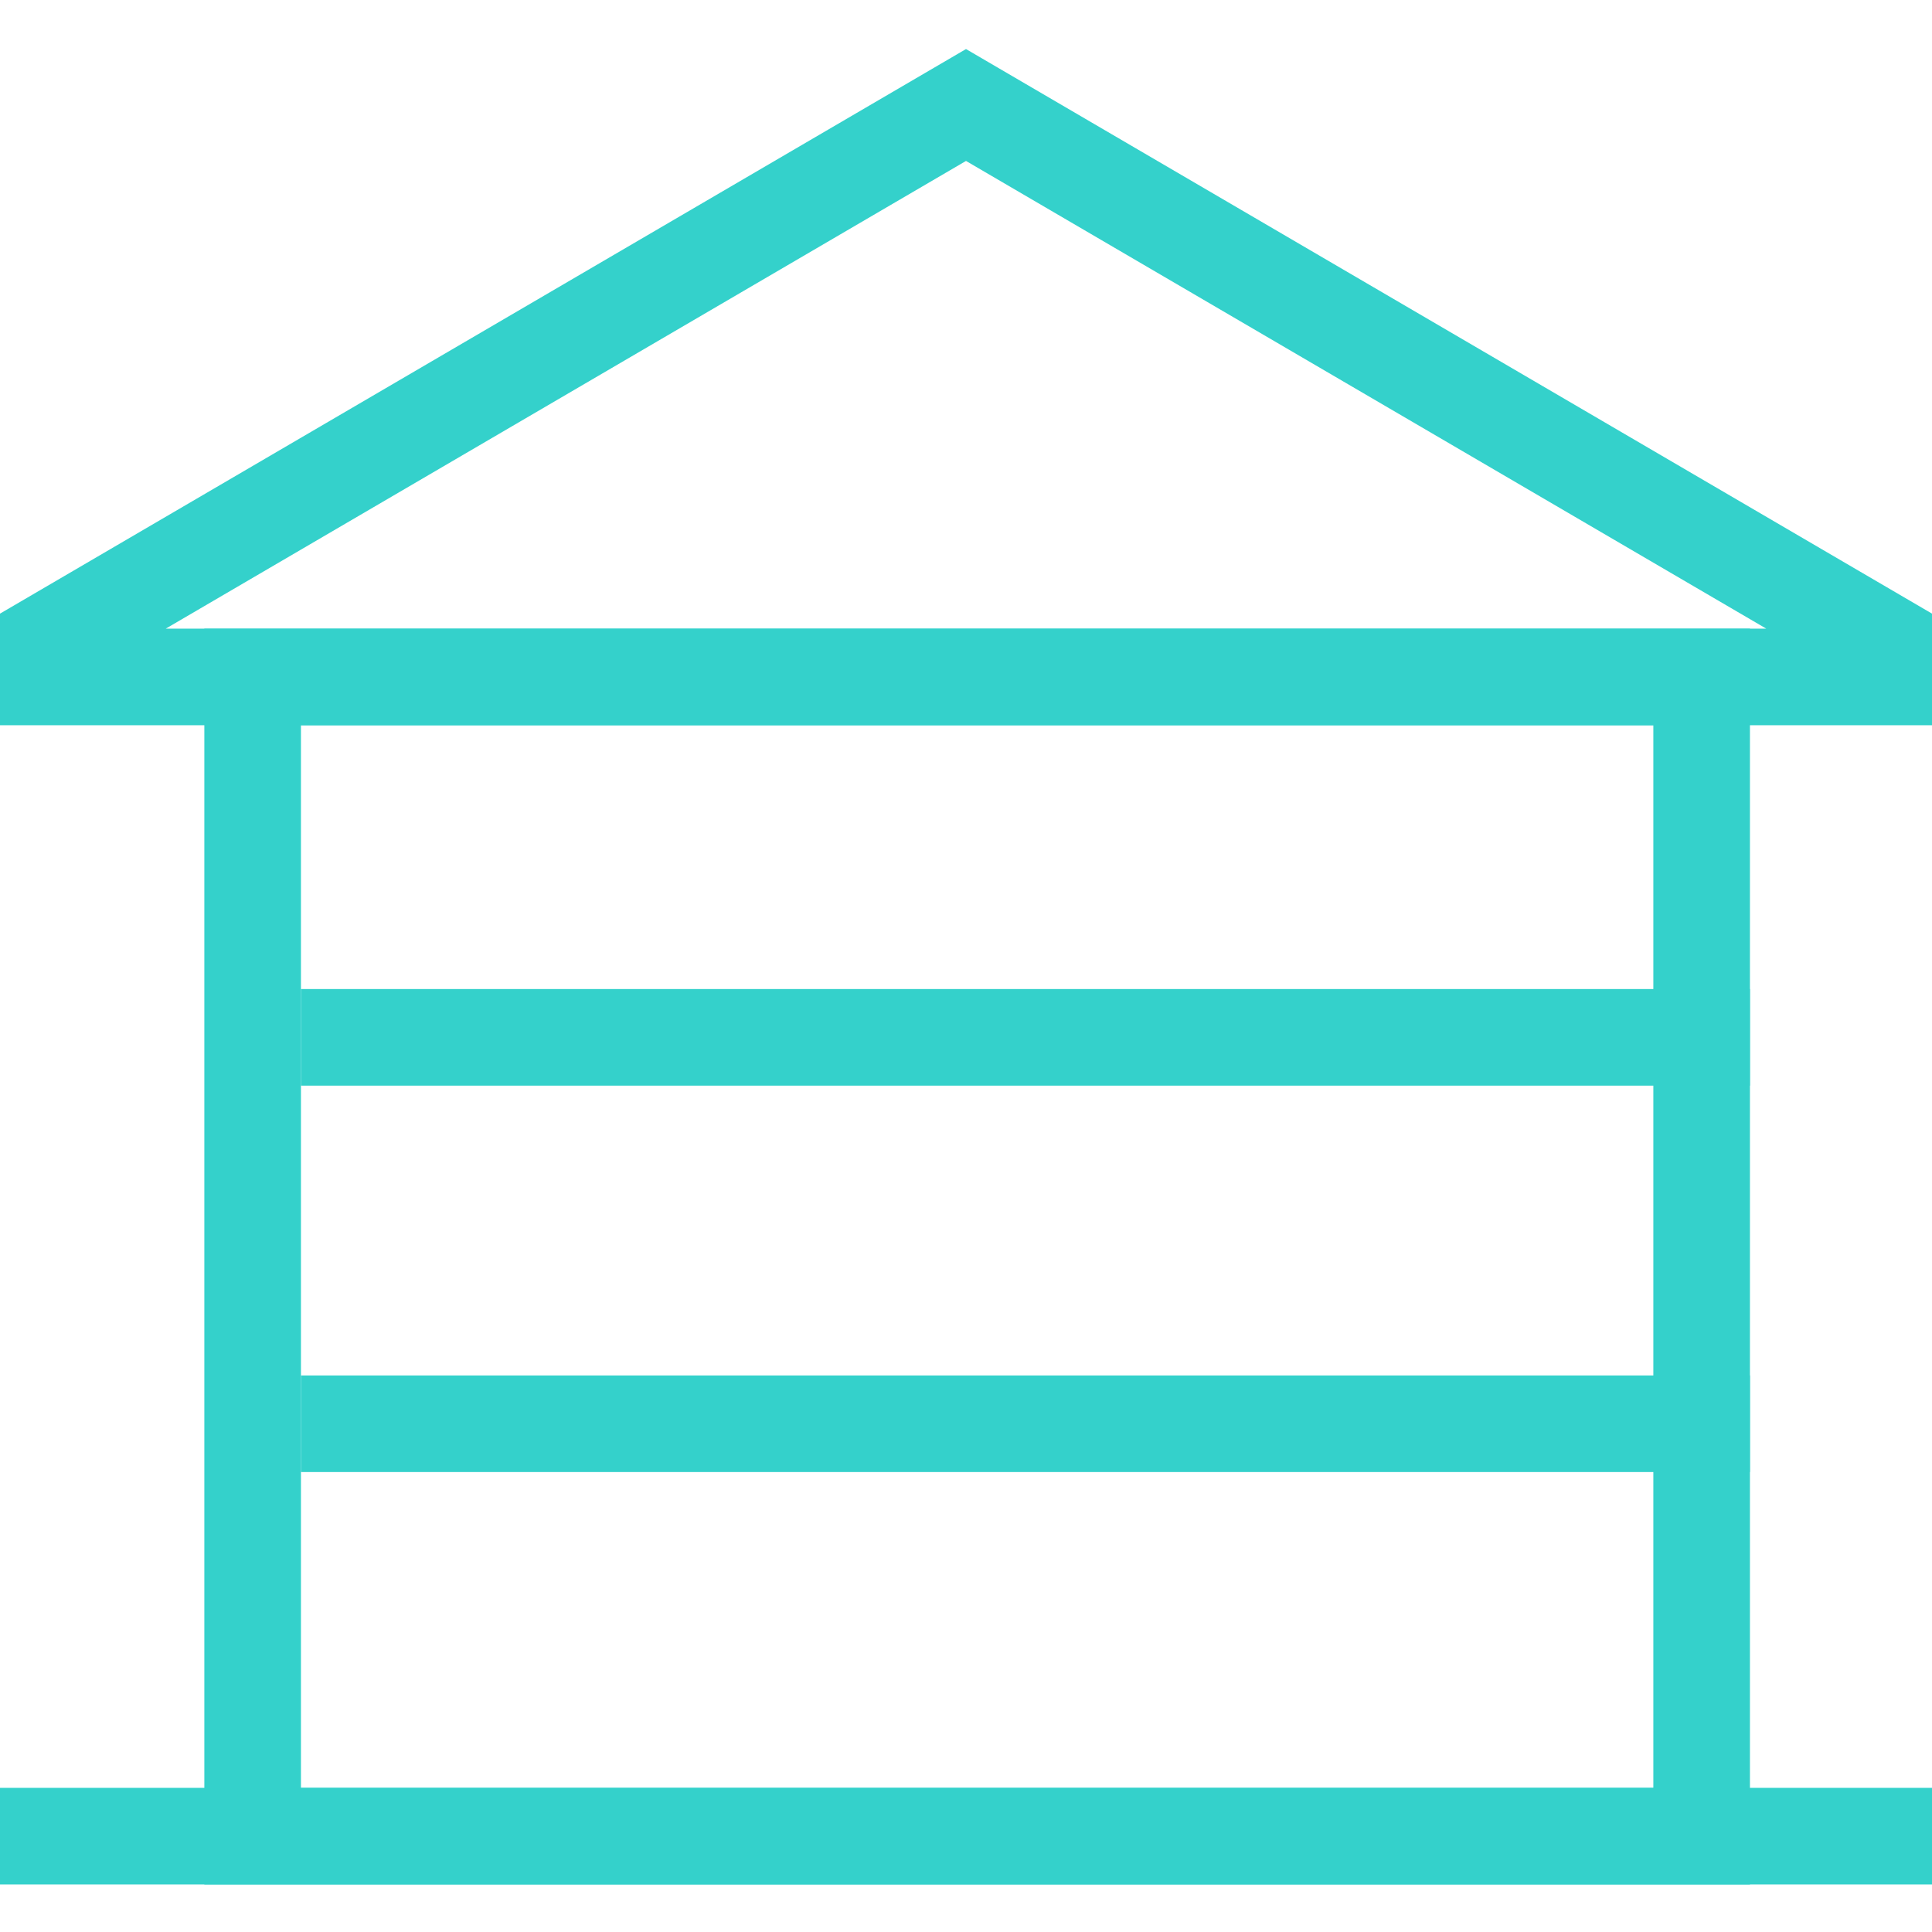
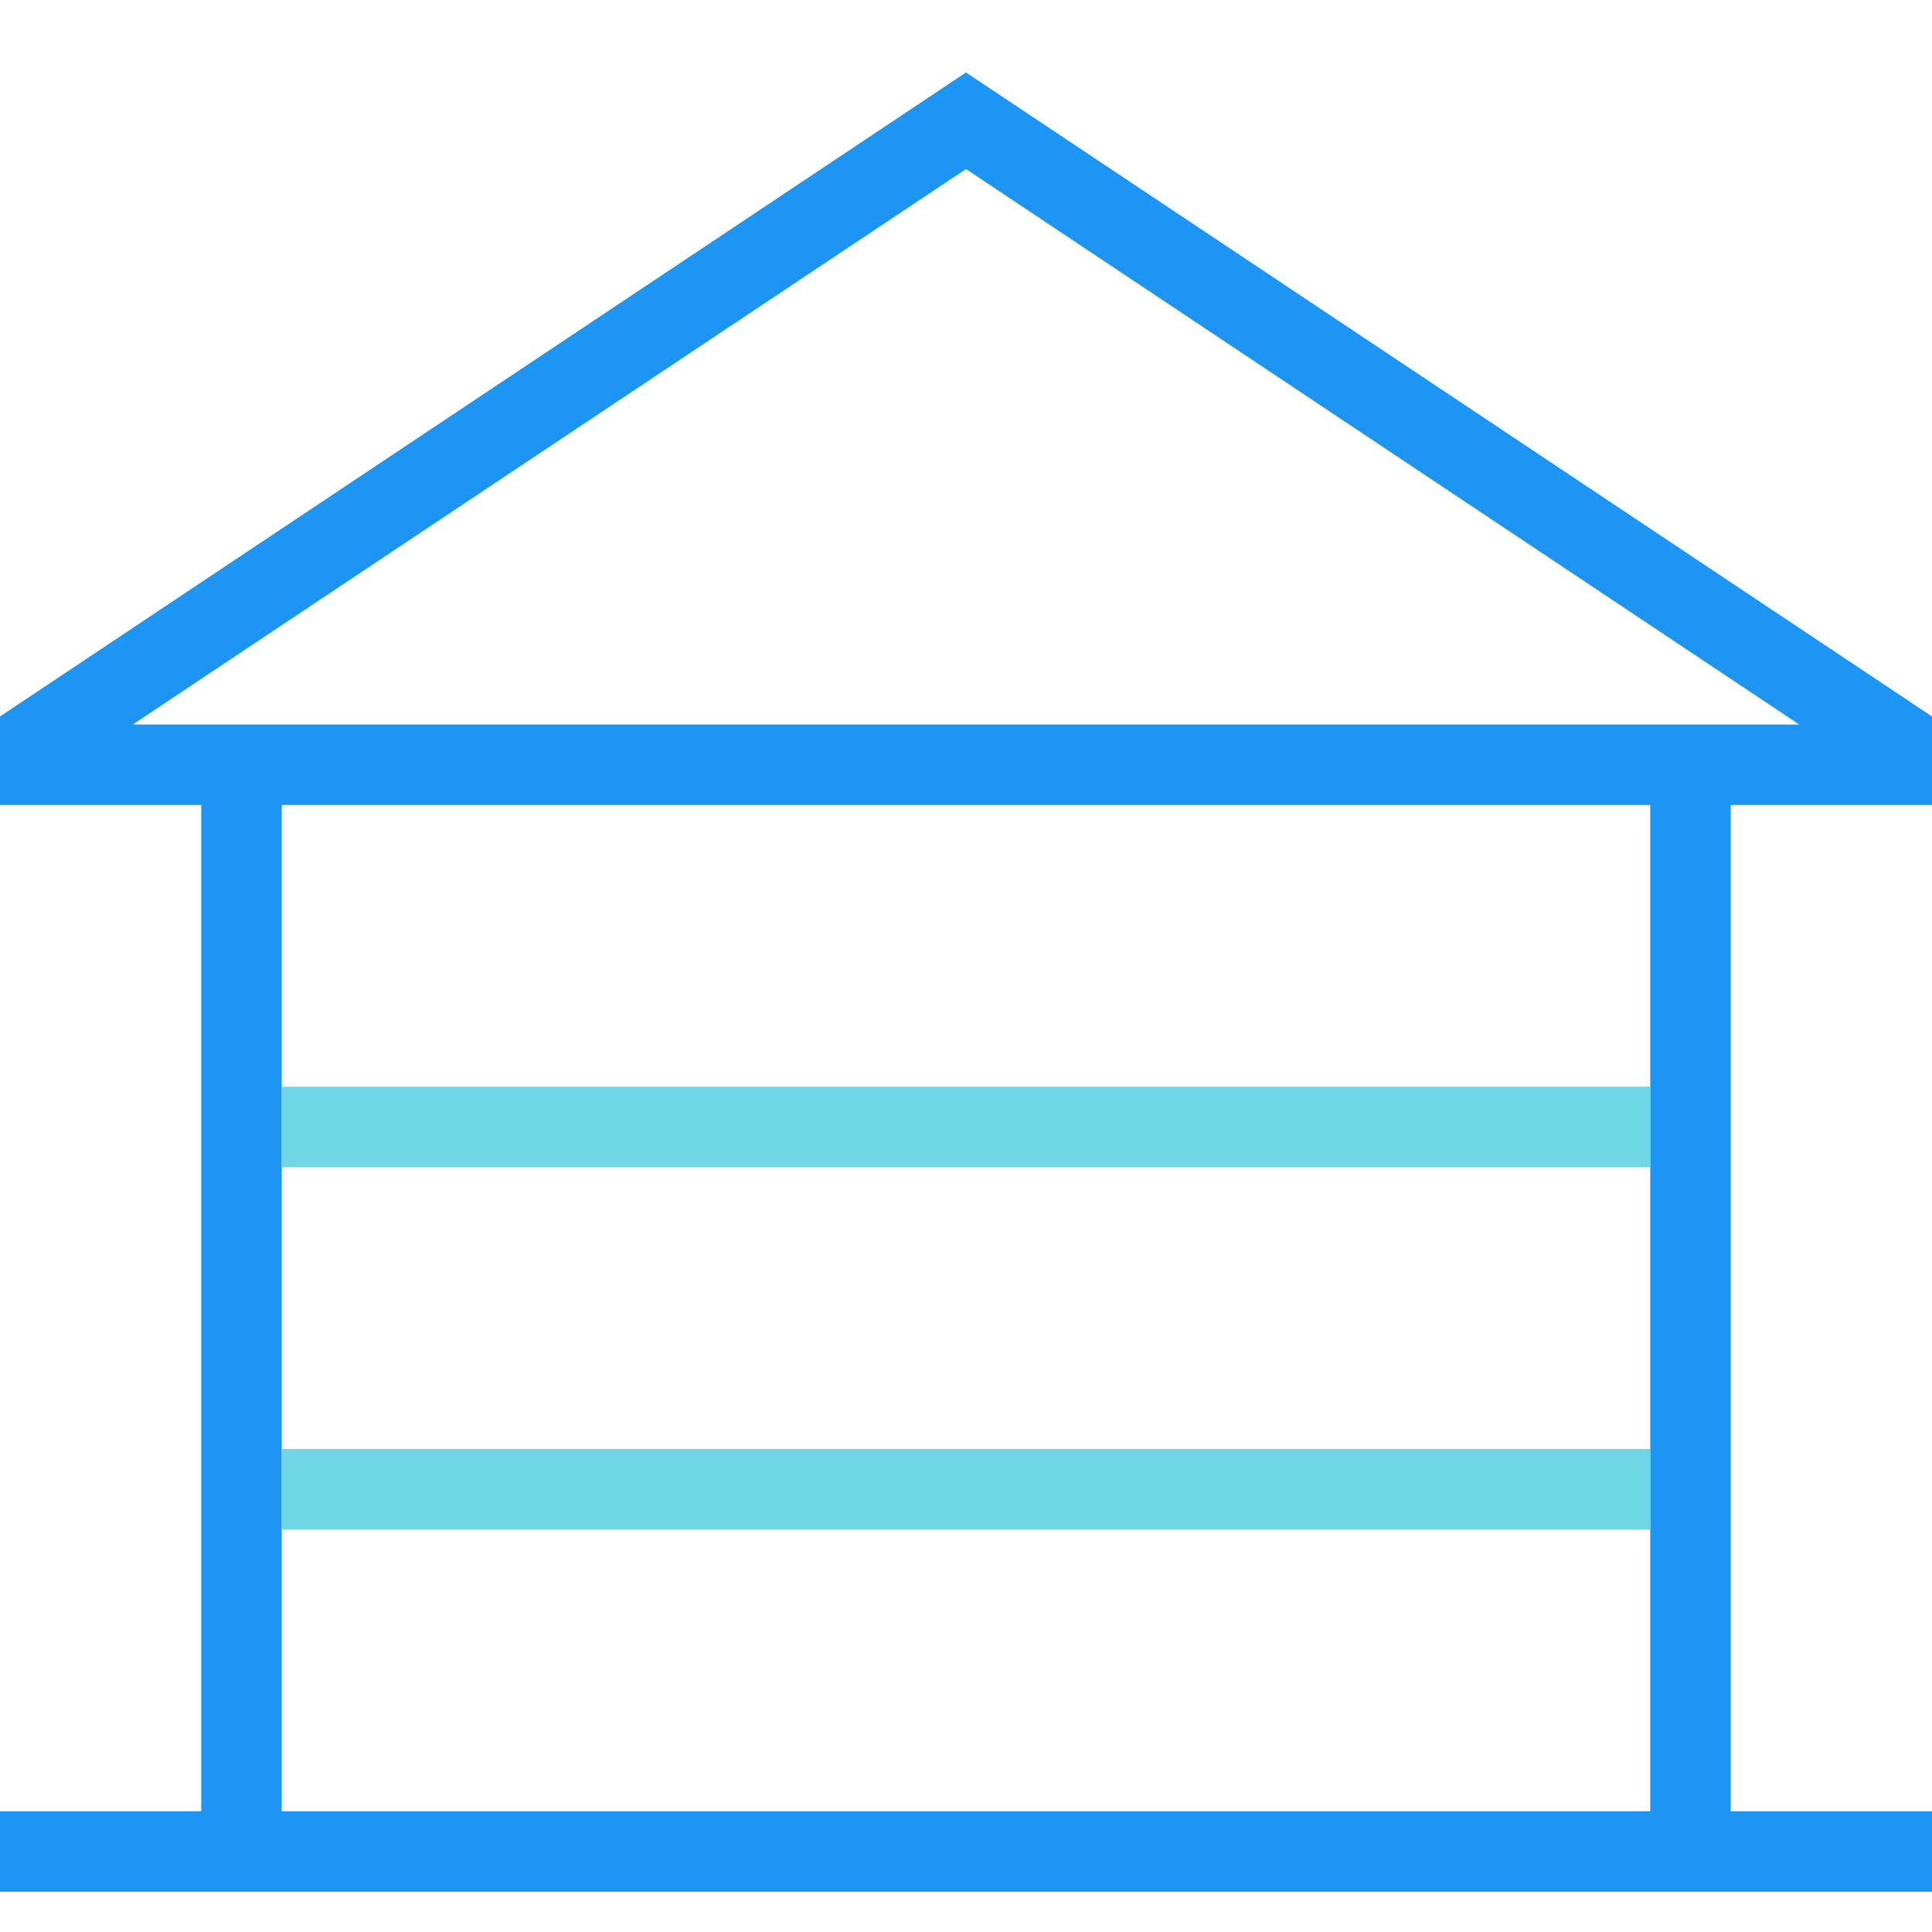
- <svg xmlns="http://www.w3.org/2000/svg" viewBox="0 0 1024 1024">
-   <g fill="#34d1cb" transform="translate(0, 26)">
-     <path d="M25.835,343.44 L51.2,299.236 L51.2,358.4 L0,307.2 L46.63,307.2 L51.2,307.2 L977.37,307.2 L1024,307.2 L972.8,358.4 L972.8,299.236 L998.165,343.44 L512,59.303 L25.835,343.44 Z M0,299.236 L512,0 L1024,299.236 L1024,358.4 L0,358.4 L0,299.236 Z" />
-     <path d="M159.508,358.4 L159.508,921.6 L876.308,921.6 L876.308,358.4 L159.508,358.4 Z M108.308,307.2 L927.508,307.2 L927.508,972.8 L108.308,972.8 L108.308,307.2 Z" />
-     <rect x="159.508" y="498.215" width="768" height="51.2" />
-     <rect x="159.508" y="703.015" width="768" height="51.2" />
-     <rect x="0" y="921.6" width="1024" height="51.2" />
-   </g>
+ <svg xmlns="http://www.w3.org/2000/svg" id="图层_1" data-name="图层 1" viewBox="0 0 48 48">
+   <defs>
+     <style>.cls-1{fill:#1d96f3;}.cls-2{fill:#6fd6e5;}</style>
+   </defs>
+   <path class="cls-1" d="M43,38V20h5V17.8L24,1.8,0,17.8V20H5V45H0v2H48V45H43Zm-2,0v7H7V20H41V38ZM5,18H3.3L24,4.2,44.7,18H5Z" />
+   <rect class="cls-2" x="7" y="27" width="34" height="2" />
+   <rect class="cls-2" x="7" y="36" width="34" height="2" />
</svg>
